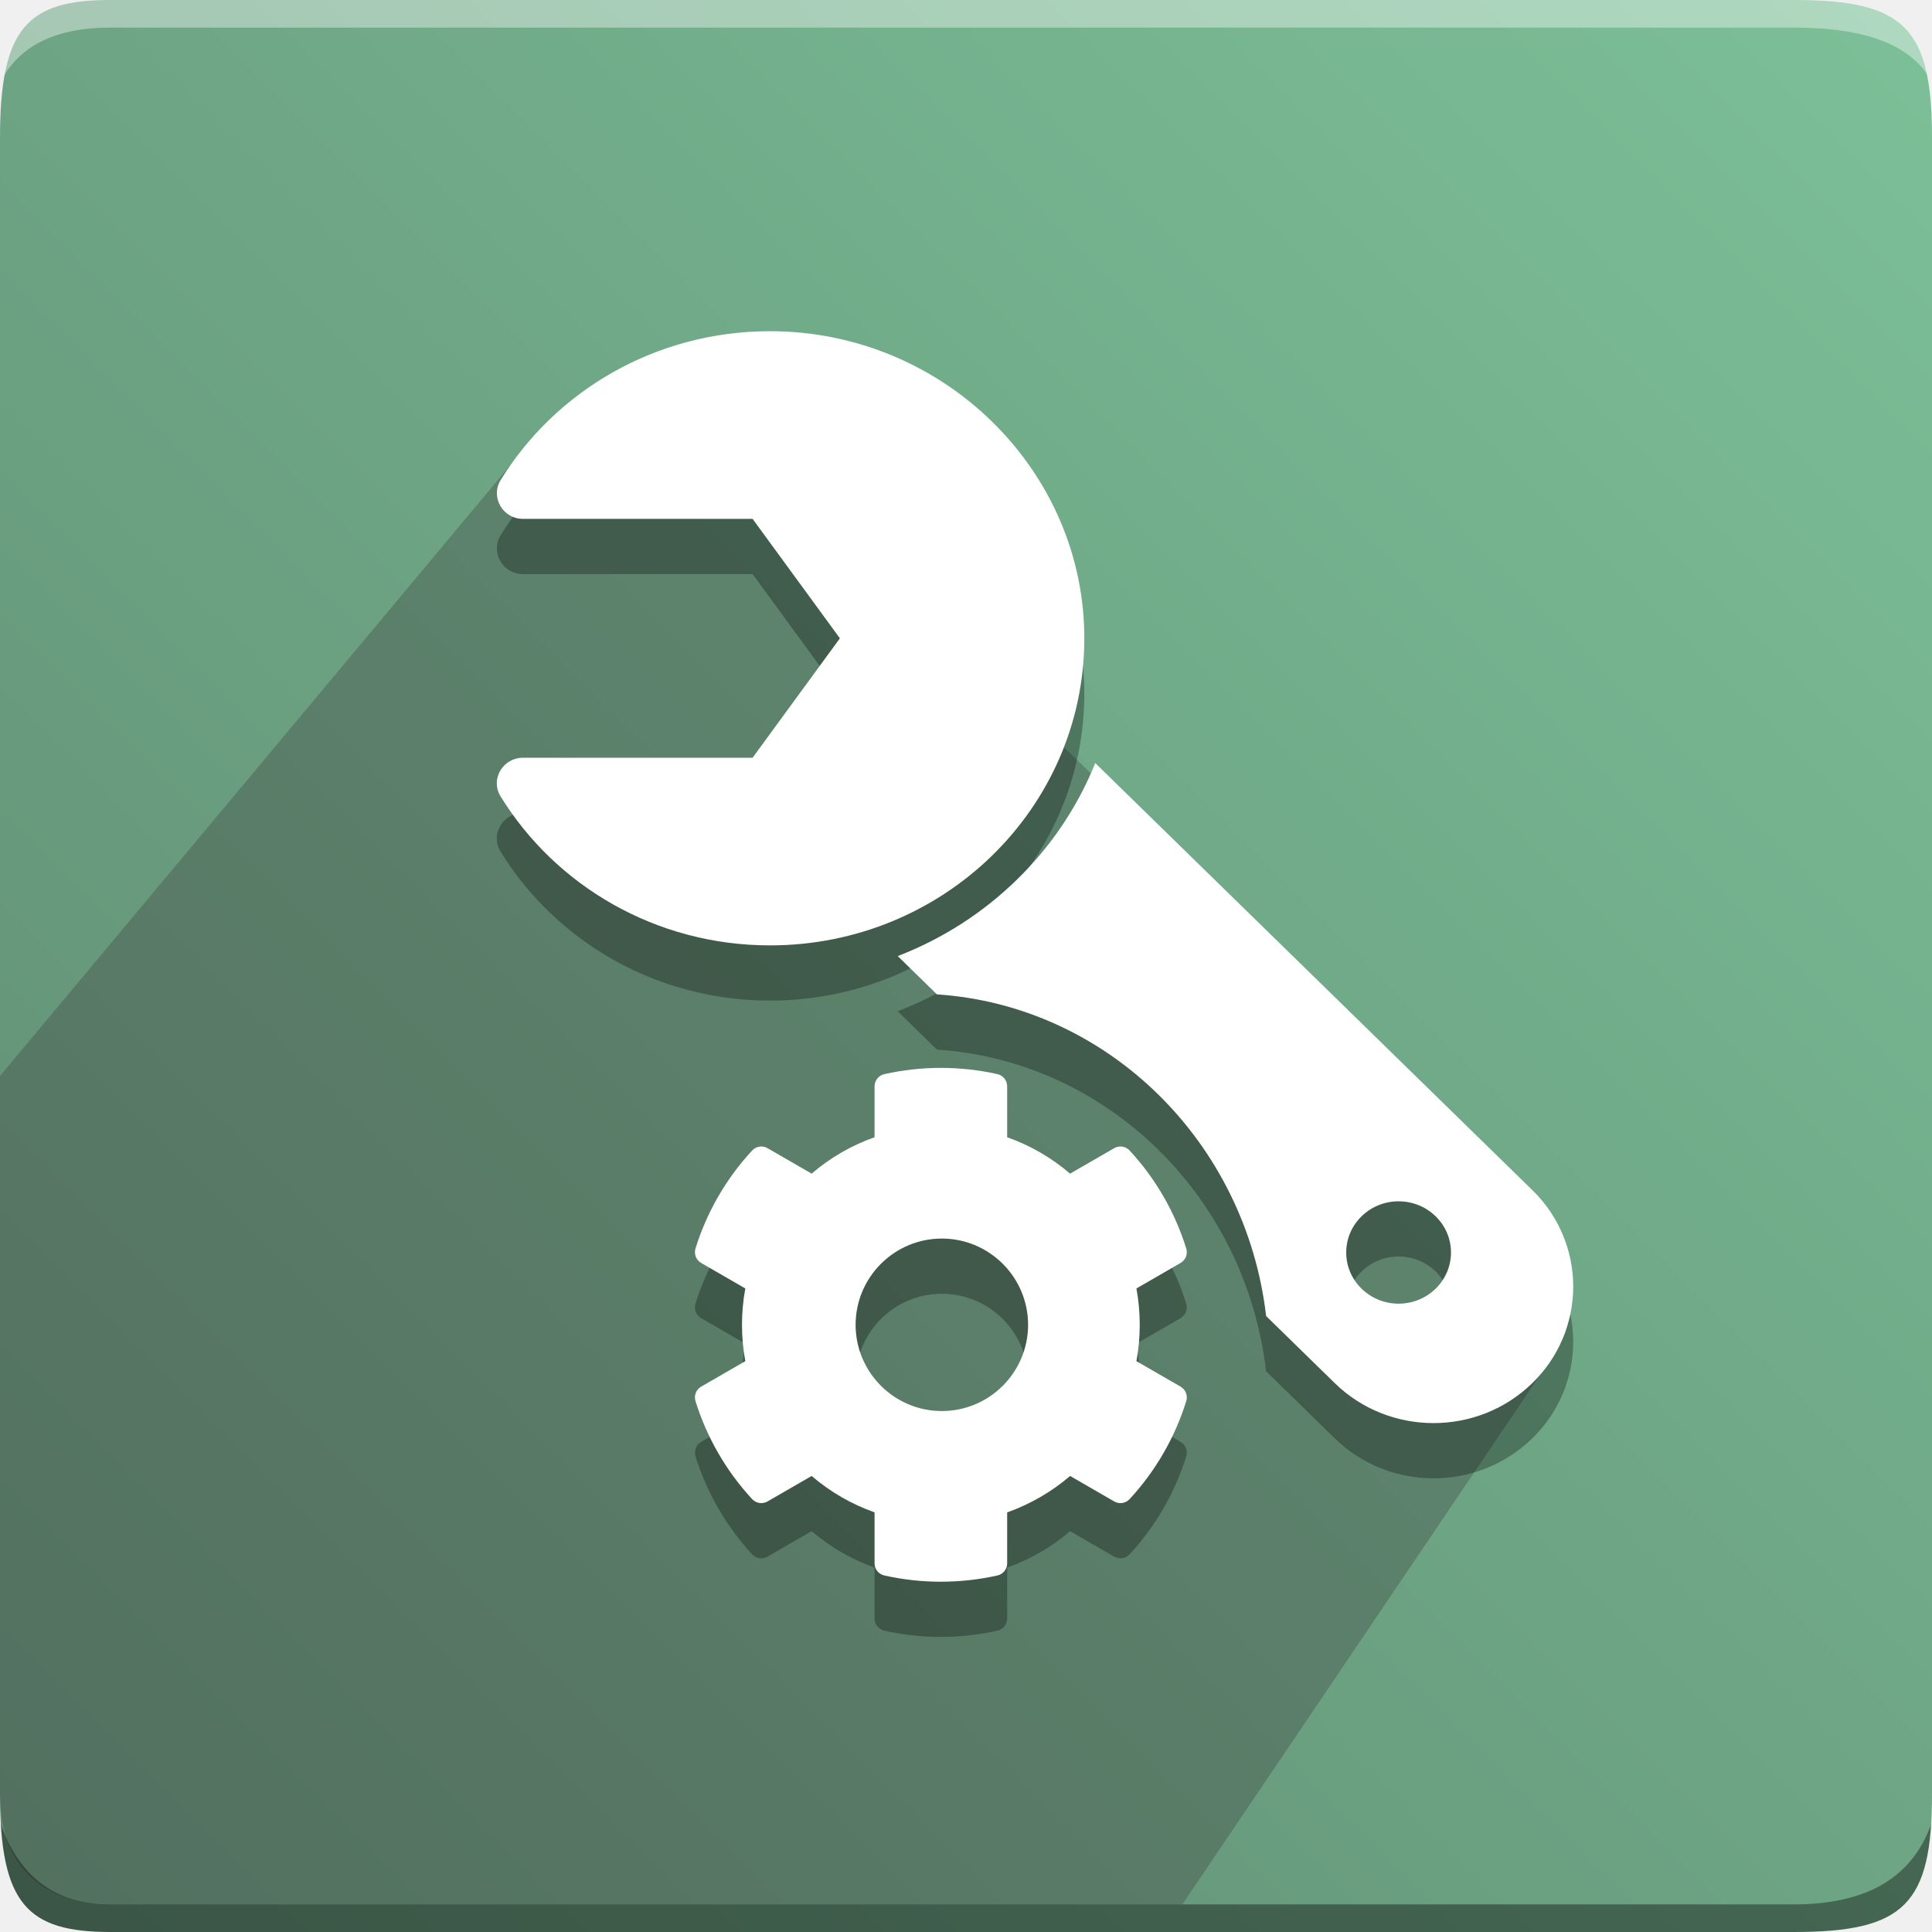
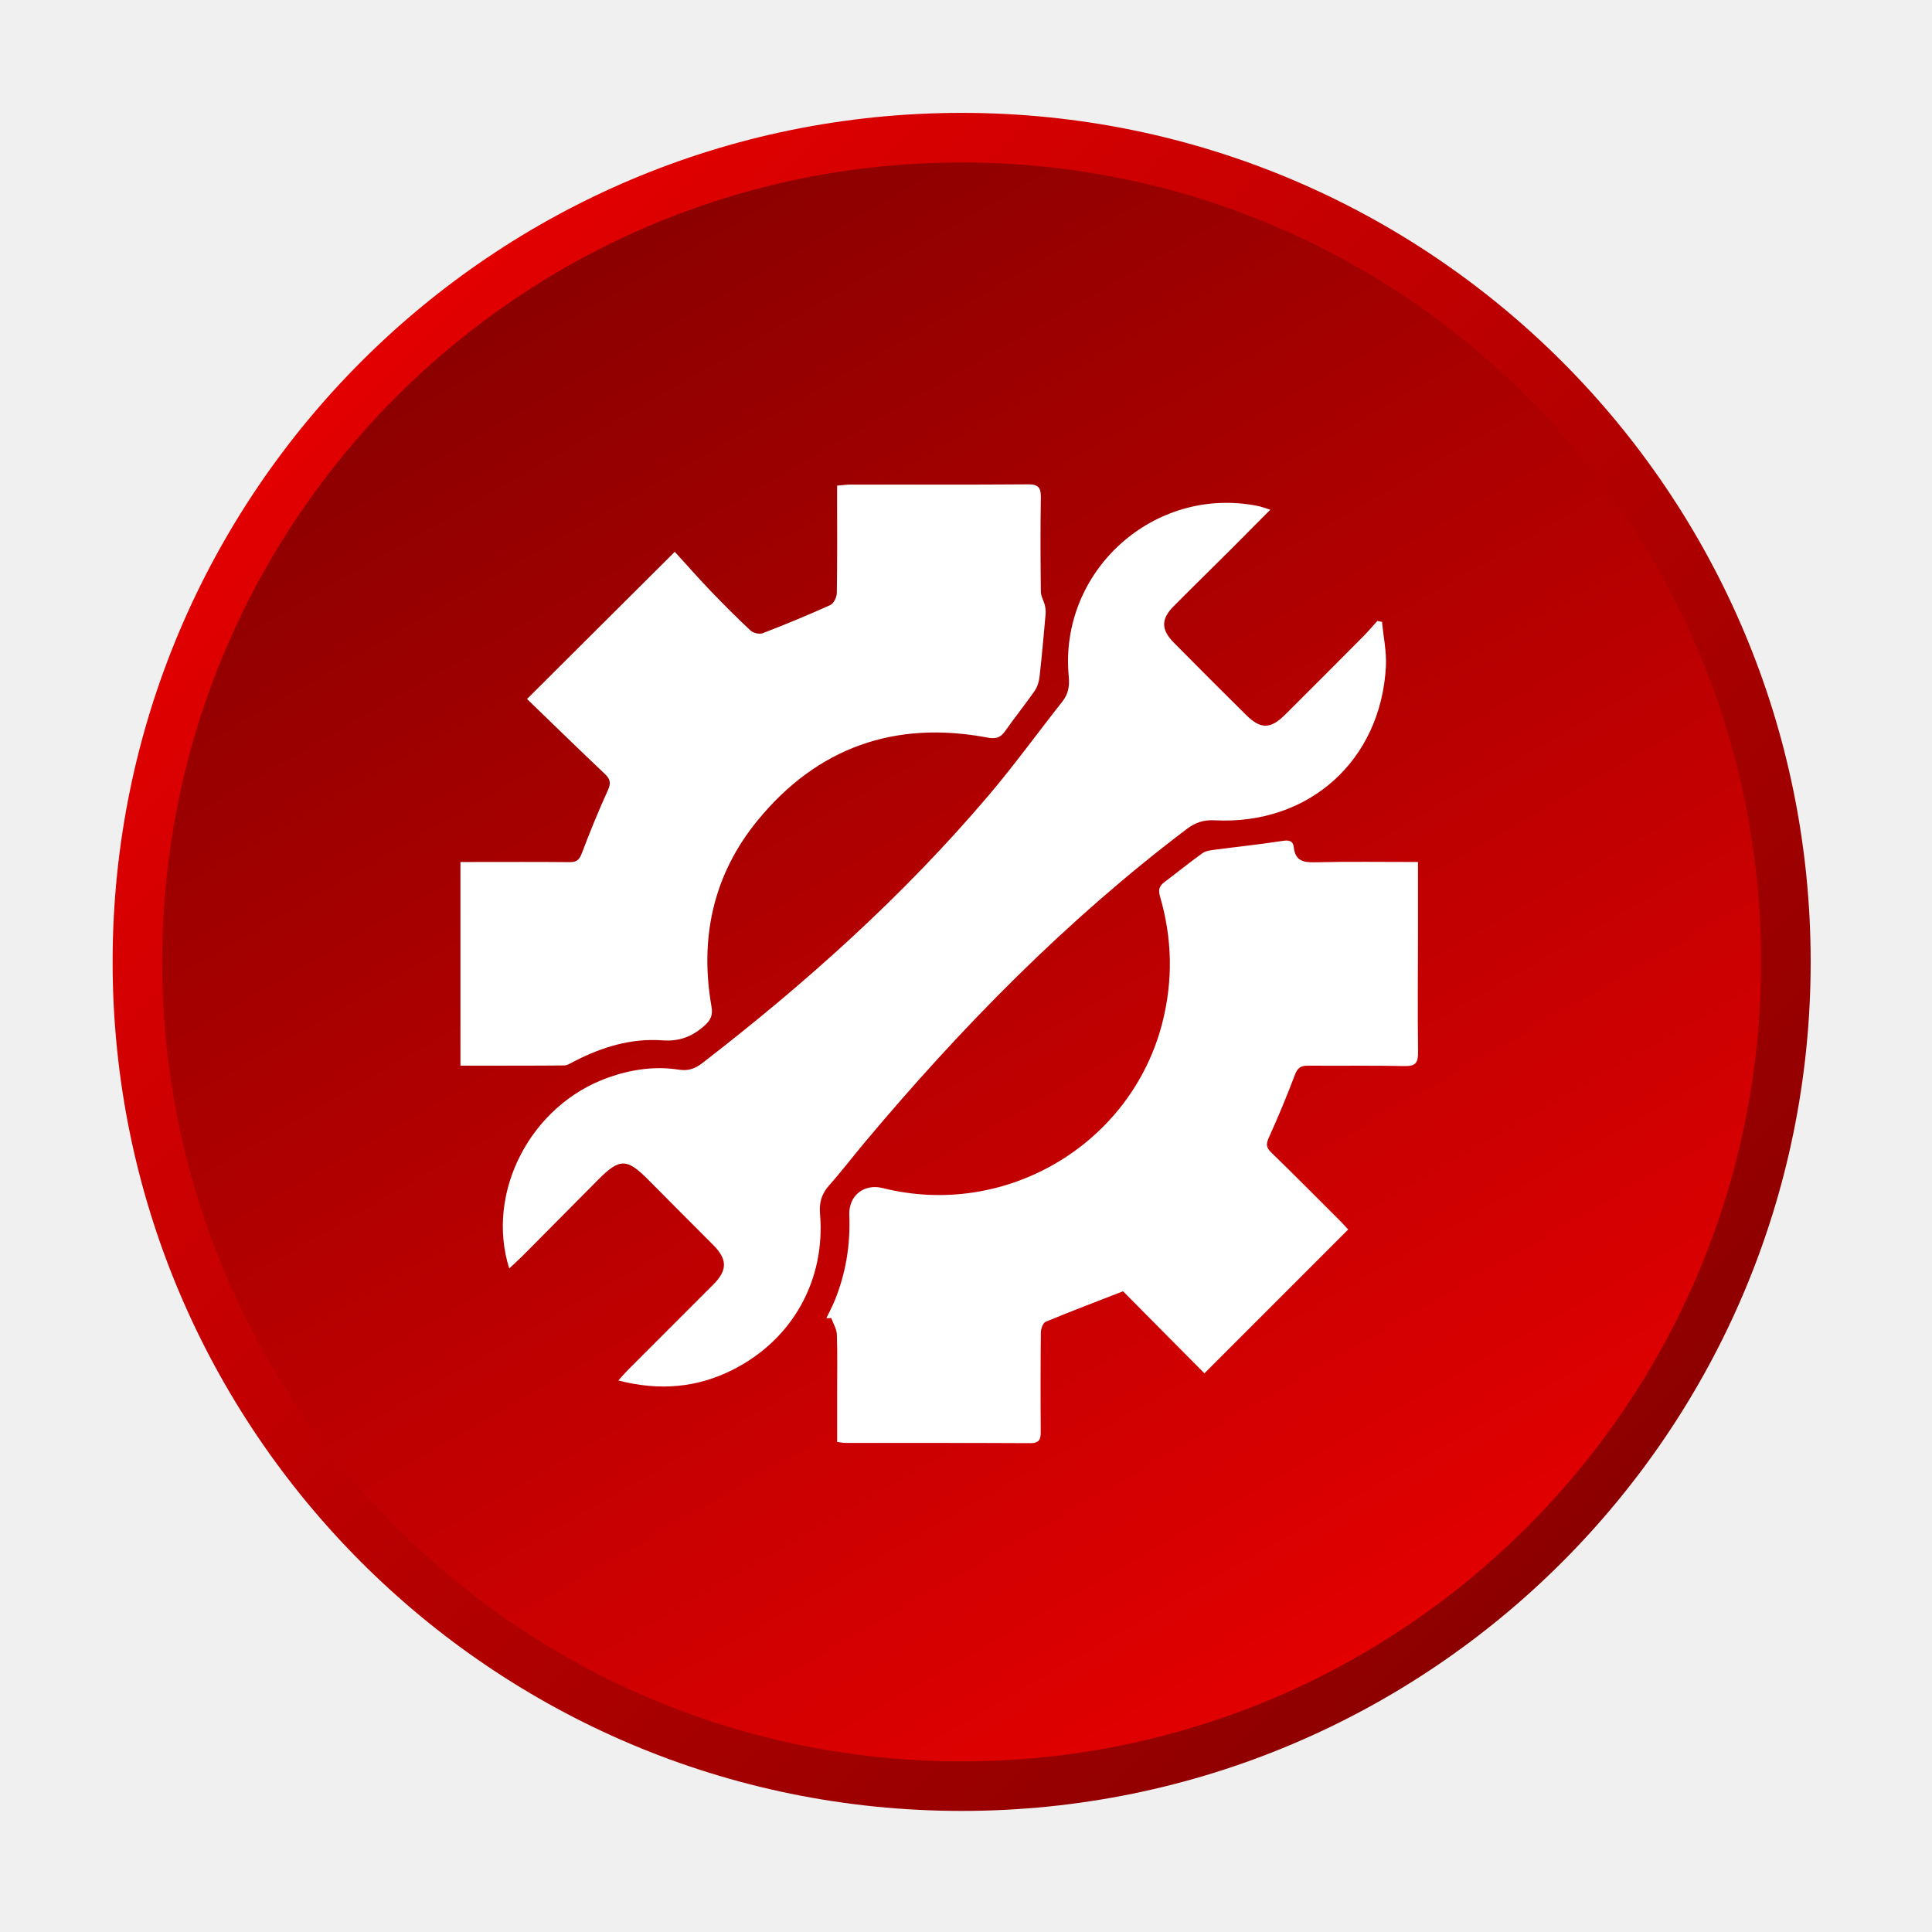
- <svg xmlns="http://www.w3.org/2000/svg" xmlns:xlink="http://www.w3.org/1999/xlink" width="70" height="70" viewBox="0 0 70 70">
-   <defs>
-     <path id="a" d="M4 0h61c4 0 5 1 5 5v60c0 4-1 5-5 5H4c-3 0-4-1-4-5V5c0-4 1-5 4-5z" />
-     <linearGradient id="c" x1="100%" x2="0%" y1="0%" y2="100%">
-       <stop offset="0%" stop-color="#7CC098" />
-       <stop offset="100%" stop-color="#5F8A71" />
-     </linearGradient>
-     <path id="d" d="M18.952 29.454h8.316l3.163-4.327-3.163-4.327h-8.316c-.74 0-1.192-.791-.81-1.411C20.135 16.159 23.76 14 27.9 14c6.283 0 11.426 5.059 11.387 11.198-.04 6.112-5.122 11.055-11.387 11.055-4.145 0-7.773-2.164-9.764-5.399-.38-.616.08-1.4.816-1.4zm14.994 8.574l-1.42-1.388c3.258-1.25 5.88-3.81 7.157-6.993l15.835 15.472a4.866 4.866 0 0 1 0 6.994c-1.977 1.931-5.181 1.931-7.157 0l-2.487-2.43c-.735-6.3-5.734-11.243-11.928-11.655zm14.83 9.352c0 1.024.85 1.854 1.898 1.854s1.898-.83 1.898-1.854-.85-1.854-1.898-1.854-1.898.83-1.898 1.854zm-21.772 3.937a7.262 7.262 0 0 1 0-2.634l-1.6-.924a.451.451 0 0 1-.205-.525 9.294 9.294 0 0 1 2.053-3.55.451.451 0 0 1 .556-.084l1.599.923a7.19 7.19 0 0 1 2.28-1.319v-1.846c0-.21.147-.393.353-.44a9.382 9.382 0 0 1 4.1 0 .45.45 0 0 1 .351.44v1.846a7.19 7.19 0 0 1 2.28 1.319l1.6-.923a.451.451 0 0 1 .556.084 9.294 9.294 0 0 1 2.053 3.55.451.451 0 0 1-.205.525l-1.6.924c.16.87.16 1.763 0 2.634l1.6.924a.451.451 0 0 1 .205.525 9.294 9.294 0 0 1-2.053 3.55.451.451 0 0 1-.557.084l-1.598-.923a7.19 7.19 0 0 1-2.28 1.319v1.846a.451.451 0 0 1-.353.44 9.382 9.382 0 0 1-4.1 0 .45.45 0 0 1-.352-.44v-1.846a7.19 7.19 0 0 1-2.28-1.319l-1.598.923a.451.451 0 0 1-.557-.084 9.294 9.294 0 0 1-2.053-3.55.451.451 0 0 1 .205-.525l1.6-.924zM31 50a3.129 3.129 0 0 0 3.125 3.125A3.129 3.129 0 0 0 37.25 50a3.129 3.129 0 0 0-3.125-3.125A3.129 3.129 0 0 0 31 50z" />
-     <path id="e" d="M18.952 27.454h8.316l3.163-4.327-3.163-4.327h-8.316c-.74 0-1.192-.791-.81-1.411C20.135 14.159 23.76 12 27.9 12c6.283 0 11.426 5.059 11.387 11.198-.04 6.112-5.122 11.055-11.387 11.055-4.145 0-7.773-2.164-9.764-5.399-.38-.616.08-1.4.816-1.4zm14.994 8.574l-1.42-1.388c3.258-1.25 5.88-3.81 7.157-6.993l15.835 15.472a4.866 4.866 0 0 1 0 6.994c-1.977 1.931-5.181 1.931-7.157 0l-2.487-2.43c-.735-6.3-5.734-11.243-11.928-11.655zm14.83 9.352c0 1.024.85 1.854 1.898 1.854s1.898-.83 1.898-1.854-.85-1.854-1.898-1.854-1.898.83-1.898 1.854zm-21.772 3.937a7.262 7.262 0 0 1 0-2.634l-1.6-.924a.451.451 0 0 1-.205-.525 9.294 9.294 0 0 1 2.053-3.55.451.451 0 0 1 .556-.084l1.599.923a7.19 7.19 0 0 1 2.28-1.319v-1.846c0-.21.147-.393.353-.44a9.382 9.382 0 0 1 4.1 0 .45.45 0 0 1 .351.44v1.846a7.19 7.19 0 0 1 2.28 1.319l1.6-.923a.451.451 0 0 1 .556.084 9.294 9.294 0 0 1 2.053 3.55.451.451 0 0 1-.205.525l-1.6.924c.16.87.16 1.763 0 2.634l1.6.924a.451.451 0 0 1 .205.525 9.294 9.294 0 0 1-2.053 3.55.451.451 0 0 1-.557.084l-1.598-.923a7.19 7.19 0 0 1-2.28 1.319v1.846a.451.451 0 0 1-.353.44 9.382 9.382 0 0 1-4.1 0 .45.45 0 0 1-.352-.44v-1.846a7.19 7.19 0 0 1-2.28-1.319l-1.598.923a.451.451 0 0 1-.557-.084 9.294 9.294 0 0 1-2.053-3.55.451.451 0 0 1 .205-.525l1.6-.924zM31 48a3.129 3.129 0 0 0 3.125 3.125A3.129 3.129 0 0 0 37.25 48a3.129 3.129 0 0 0-3.125-3.125A3.129 3.129 0 0 0 31 48z" />
-   </defs>
-   <g fill="none" fill-rule="evenodd">
-     <mask id="b" fill="#fff">
-       <use xlink:href="#a" />
-     </mask>
-     <g mask="url(#b)">
-       <path fill="url(#c)" d="M0 0H70V70H0z" />
-       <path fill="#FFF" fill-opacity=".383" d="M4 1h61c2.667 0 4.333.667 5 2V0H0v3c.667-1.333 2-2 4-2z" />
-       <path fill="#393939" d="M4 69c-2 0-4-1-4-4V38.984l18.987-22.726L24 13l31 30 1.03 6.473L42.838 69H4z" opacity=".324" />
-       <path fill="#000" fill-opacity=".383" d="M4 69h61c2.667 0 4.333-1 5-3v4H0v-4c.667 2 2 3 4 3z" />
-       <use fill="#000" fill-rule="nonzero" opacity=".3" xlink:href="#d" />
-       <use fill="#FFF" fill-rule="nonzero" xlink:href="#e" />
-     </g>
+ <svg xmlns="http://www.w3.org/2000/svg" version="1.1" id="Layer_1" x="0px" y="0px" width="512px" height="512px" viewBox="0 0 512 512" enable-background="new 0 0 512 512" xml:space="preserve">
+   <linearGradient id="SVGID_1_" gradientUnits="userSpaceOnUse" x1="99.21" y1="99.277" x2="415.284" y2="415.351">
+     <stop offset="0" style="stop-color:#E20001" />
+     <stop offset="1" style="stop-color:#8C0000" />
+   </linearGradient>
+   <path fill="url(#SVGID_1_)" d="M479.846,254.914c0,124.261-100.733,225-225,225s-225-100.739-225-225c0-124.267,100.733-225,225-225  S479.846,130.647,479.846,254.914z" />
+   <linearGradient id="SVGID_2_" gradientUnits="userSpaceOnUse" x1="148.899" y1="71.411" x2="360.794" y2="438.424">
+     <stop offset="0" style="stop-color:#8C0000" />
+     <stop offset="1" style="stop-color:#E20001" />
+   </linearGradient>
+   <path fill="url(#SVGID_2_)" d="M466.704,254.914c0,117.011-94.854,211.864-211.858,211.864S42.987,371.925,42.987,254.914  c0-117.005,94.854-211.858,211.858-211.858S466.704,137.909,466.704,254.914z" />
+   <g>
+     <path fill-rule="evenodd" clip-rule="evenodd" fill="#FFFFFF" d="M134.95,336.155c-6.363-20.27,5.764-43.325,26.192-50.575   c6.07-2.164,12.359-3.104,18.796-2.103c2.427,0.379,4.236-0.244,6.192-1.754c27.512-21.229,53.264-44.334,75.8-70.856   c6.84-8.05,13.051-16.644,19.604-24.945c1.57-1.993,1.943-4.059,1.699-6.602c-2.678-27.995,22.598-50.758,50.122-45.232   c0.917,0.184,1.797,0.538,3.288,0.99c-3.789,3.814-7.237,7.311-10.715,10.782c-4.97,4.951-9.994,9.854-14.933,14.841   c-3.308,3.325-3.313,6.162,0.012,9.536c6.369,6.455,12.788,12.86,19.23,19.242c3.808,3.778,6.448,3.778,10.257-0.006   c6.974-6.925,13.905-13.894,20.831-20.862c1.283-1.296,2.457-2.702,3.686-4.047c0.409,0.074,0.825,0.153,1.241,0.232   c0.366,3.949,1.234,7.922,1.026,11.846c-1.332,24.939-20.44,42.054-45.403,40.746c-2.897-0.146-5.043,0.55-7.359,2.298   c-31.95,24.168-59.786,52.548-85.446,83.167c-3.123,3.722-6.063,7.604-9.291,11.222c-2.005,2.25-2.726,4.512-2.463,7.592   c1.479,17.58-7.262,33.252-22.953,41.247c-9.511,4.854-19.511,5.759-30.501,2.929c1.057-1.168,1.76-2.012,2.53-2.781   c7.555-7.567,15.128-15.116,22.677-22.689c3.759-3.76,3.71-6.663-0.098-10.478c-5.715-5.733-11.442-11.454-17.14-17.212   c-5.696-5.752-7.604-5.783-13.246-0.11c-6.693,6.748-13.38,13.496-20.08,20.232C137.456,333.856,136.343,334.847,134.95,336.155z" />
+     <path fill-rule="evenodd" clip-rule="evenodd" fill="#FFFFFF" d="M319.18,363.948c-7.28-7.341-14.572-14.694-21.564-21.742   c-7.14,2.775-13.863,5.324-20.508,8.081c-0.703,0.293-1.253,1.834-1.266,2.806c-0.098,8.747-0.104,17.493-0.03,26.24   c0.019,2.066-0.343,3.13-2.8,3.118c-16.308-0.086-32.616-0.049-48.924-0.062c-0.624,0-1.253-0.141-2.237-0.263   c0-4.456,0-8.845,0-13.233c-0.006-5.08,0.11-10.159-0.073-15.232c-0.055-1.467-0.96-2.903-1.473-4.353   c-0.44,0.007-0.874,0.013-1.314,0.024c0.721-1.503,1.521-2.982,2.157-4.529c3.001-7.298,4.242-14.89,3.924-22.787   c-0.214-5.177,3.912-8.404,8.839-7.17c32.58,8.203,65.875-11.577,74.114-43.783c2.891-11.314,2.616-22.427-0.617-33.527   c-0.52-1.785-0.153-2.781,1.216-3.802c3.368-2.53,6.632-5.195,10.055-7.641c0.868-0.624,2.158-0.758,3.283-0.911   c5.953-0.789,11.938-1.406,17.873-2.323c1.741-0.275,2.83-0.104,3.031,1.687c0.385,3.502,2.414,4.046,5.563,3.967   c8.937-0.208,17.879-0.074,27.354-0.074c0,6.308,0.006,12.311,0,18.319c-0.013,10.691-0.116,21.375,0.018,32.066   c0.037,2.769-0.617,3.759-3.569,3.698c-8.526-0.202-17.06-0.024-25.593-0.11c-1.907-0.019-2.781,0.587-3.479,2.433   c-2.133,5.648-4.449,11.223-6.938,16.712c-0.758,1.687-0.642,2.579,0.667,3.851c6.197,6.027,12.273,12.164,18.386,18.265   c0.746,0.745,1.437,1.552,2.005,2.163C344.54,338.588,331.961,351.161,319.18,363.948z" />
+     <path fill-rule="evenodd" clip-rule="evenodd" fill="#FFFFFF" d="M122.021,282.402c0-18.179,0-35.844,0-53.961   c1.357,0,2.5,0,3.649,0c8.429,0,16.852-0.049,25.275,0.037c1.803,0.012,2.573-0.574,3.221-2.298   c2.14-5.642,4.414-11.247,6.919-16.73c0.893-1.95,0.636-3.001-0.843-4.395c-6.895-6.528-13.686-13.154-20.575-19.816   c13.185-13.136,25.783-25.685,39.157-39.01c3.044,3.337,6.088,6.809,9.278,10.146c3.509,3.661,7.091,7.262,10.801,10.728   c0.709,0.666,2.341,1.039,3.222,0.703c6.026-2.329,12.011-4.792,17.897-7.457c0.898-0.403,1.724-2.06,1.742-3.154   c0.146-8.203,0.08-16.418,0.08-24.621c0-1.174,0-2.348,0-3.875c1.247-0.104,2.268-0.269,3.288-0.275   c15.771-0.019,31.541,0.055,47.311-0.067c2.794-0.024,3.436,0.941,3.393,3.533c-0.141,8.313-0.092,16.638,0,24.951   c0.012,1.155,0.739,2.298,1.033,3.465c0.184,0.74,0.306,1.535,0.238,2.292c-0.489,5.562-0.979,11.125-1.607,16.675   c-0.146,1.314-0.563,2.75-1.302,3.814c-2.524,3.637-5.318,7.078-7.854,10.709c-1.229,1.749-2.519,2.066-4.615,1.675   c-24.584-4.646-45.123,2.628-60.936,21.925c-11.748,14.334-15.421,31.106-12.249,49.31c0.416,2.402-0.202,3.661-1.95,5.195   c-3.246,2.849-6.602,4.133-11.082,3.803c-8.258-0.6-16.015,1.778-23.337,5.562c-0.856,0.44-1.767,1.076-2.659,1.089   C140.469,282.438,131.417,282.402,122.021,282.402z" />
  </g>
</svg>
